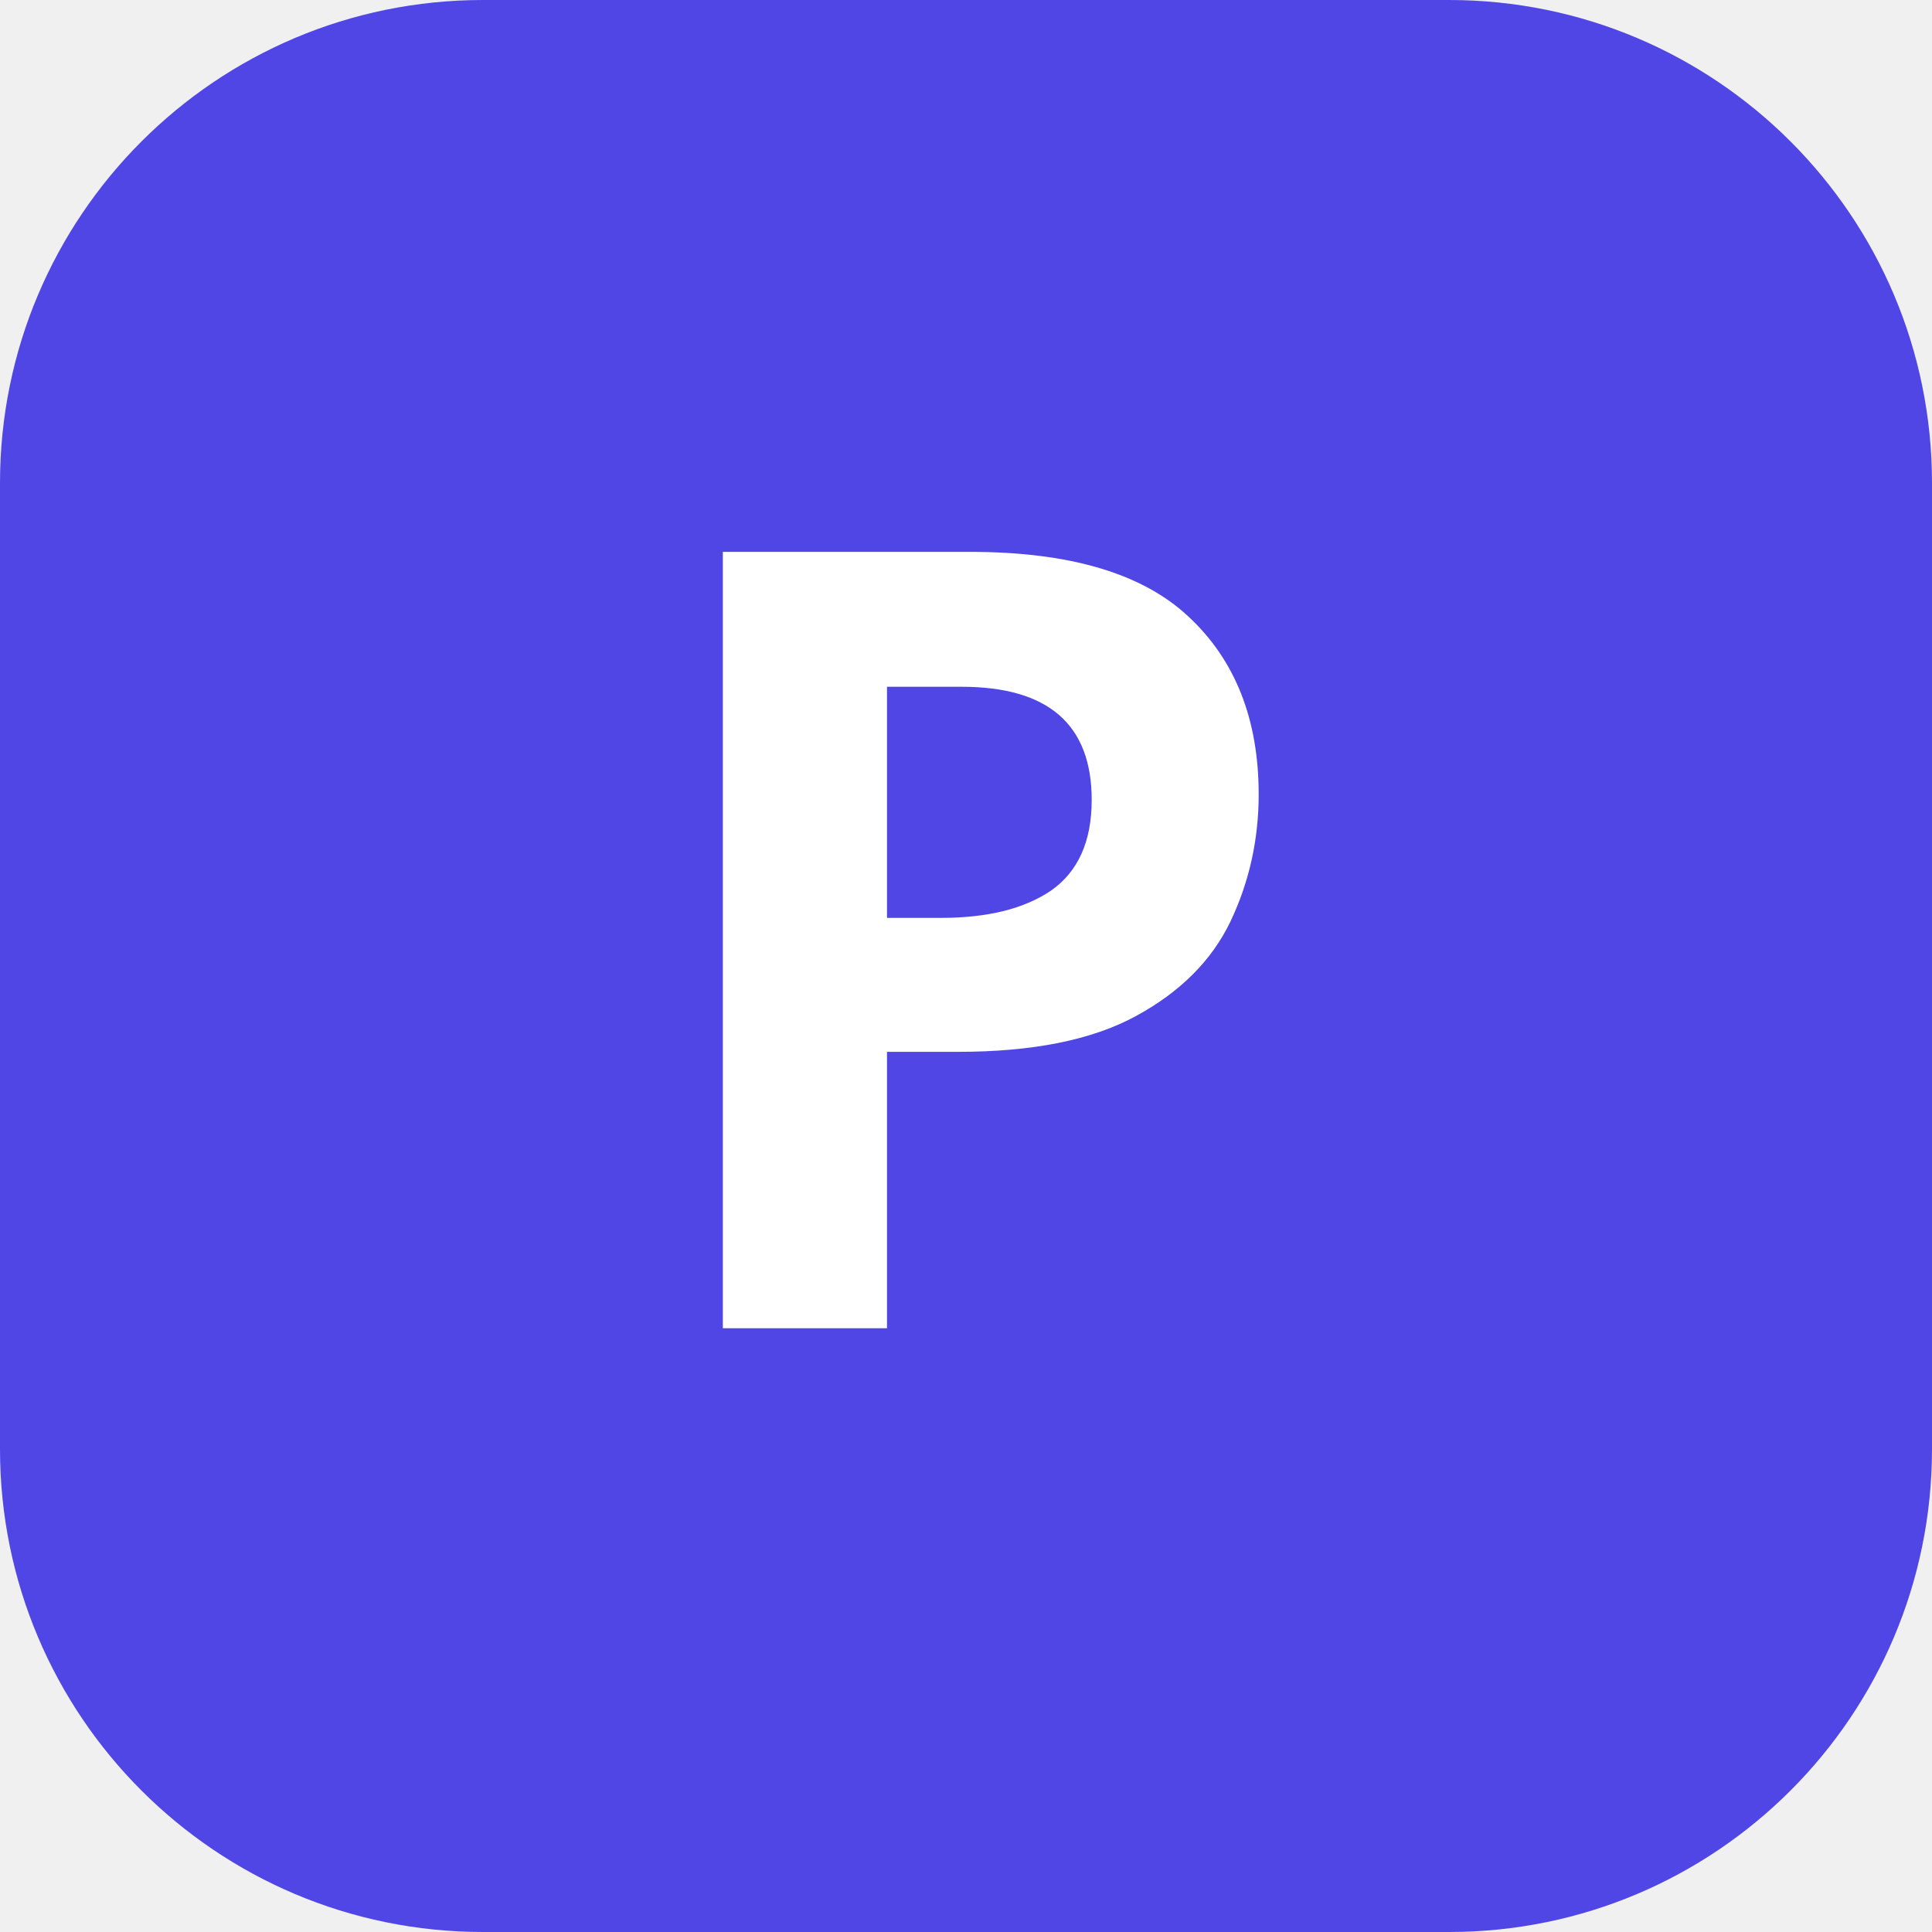
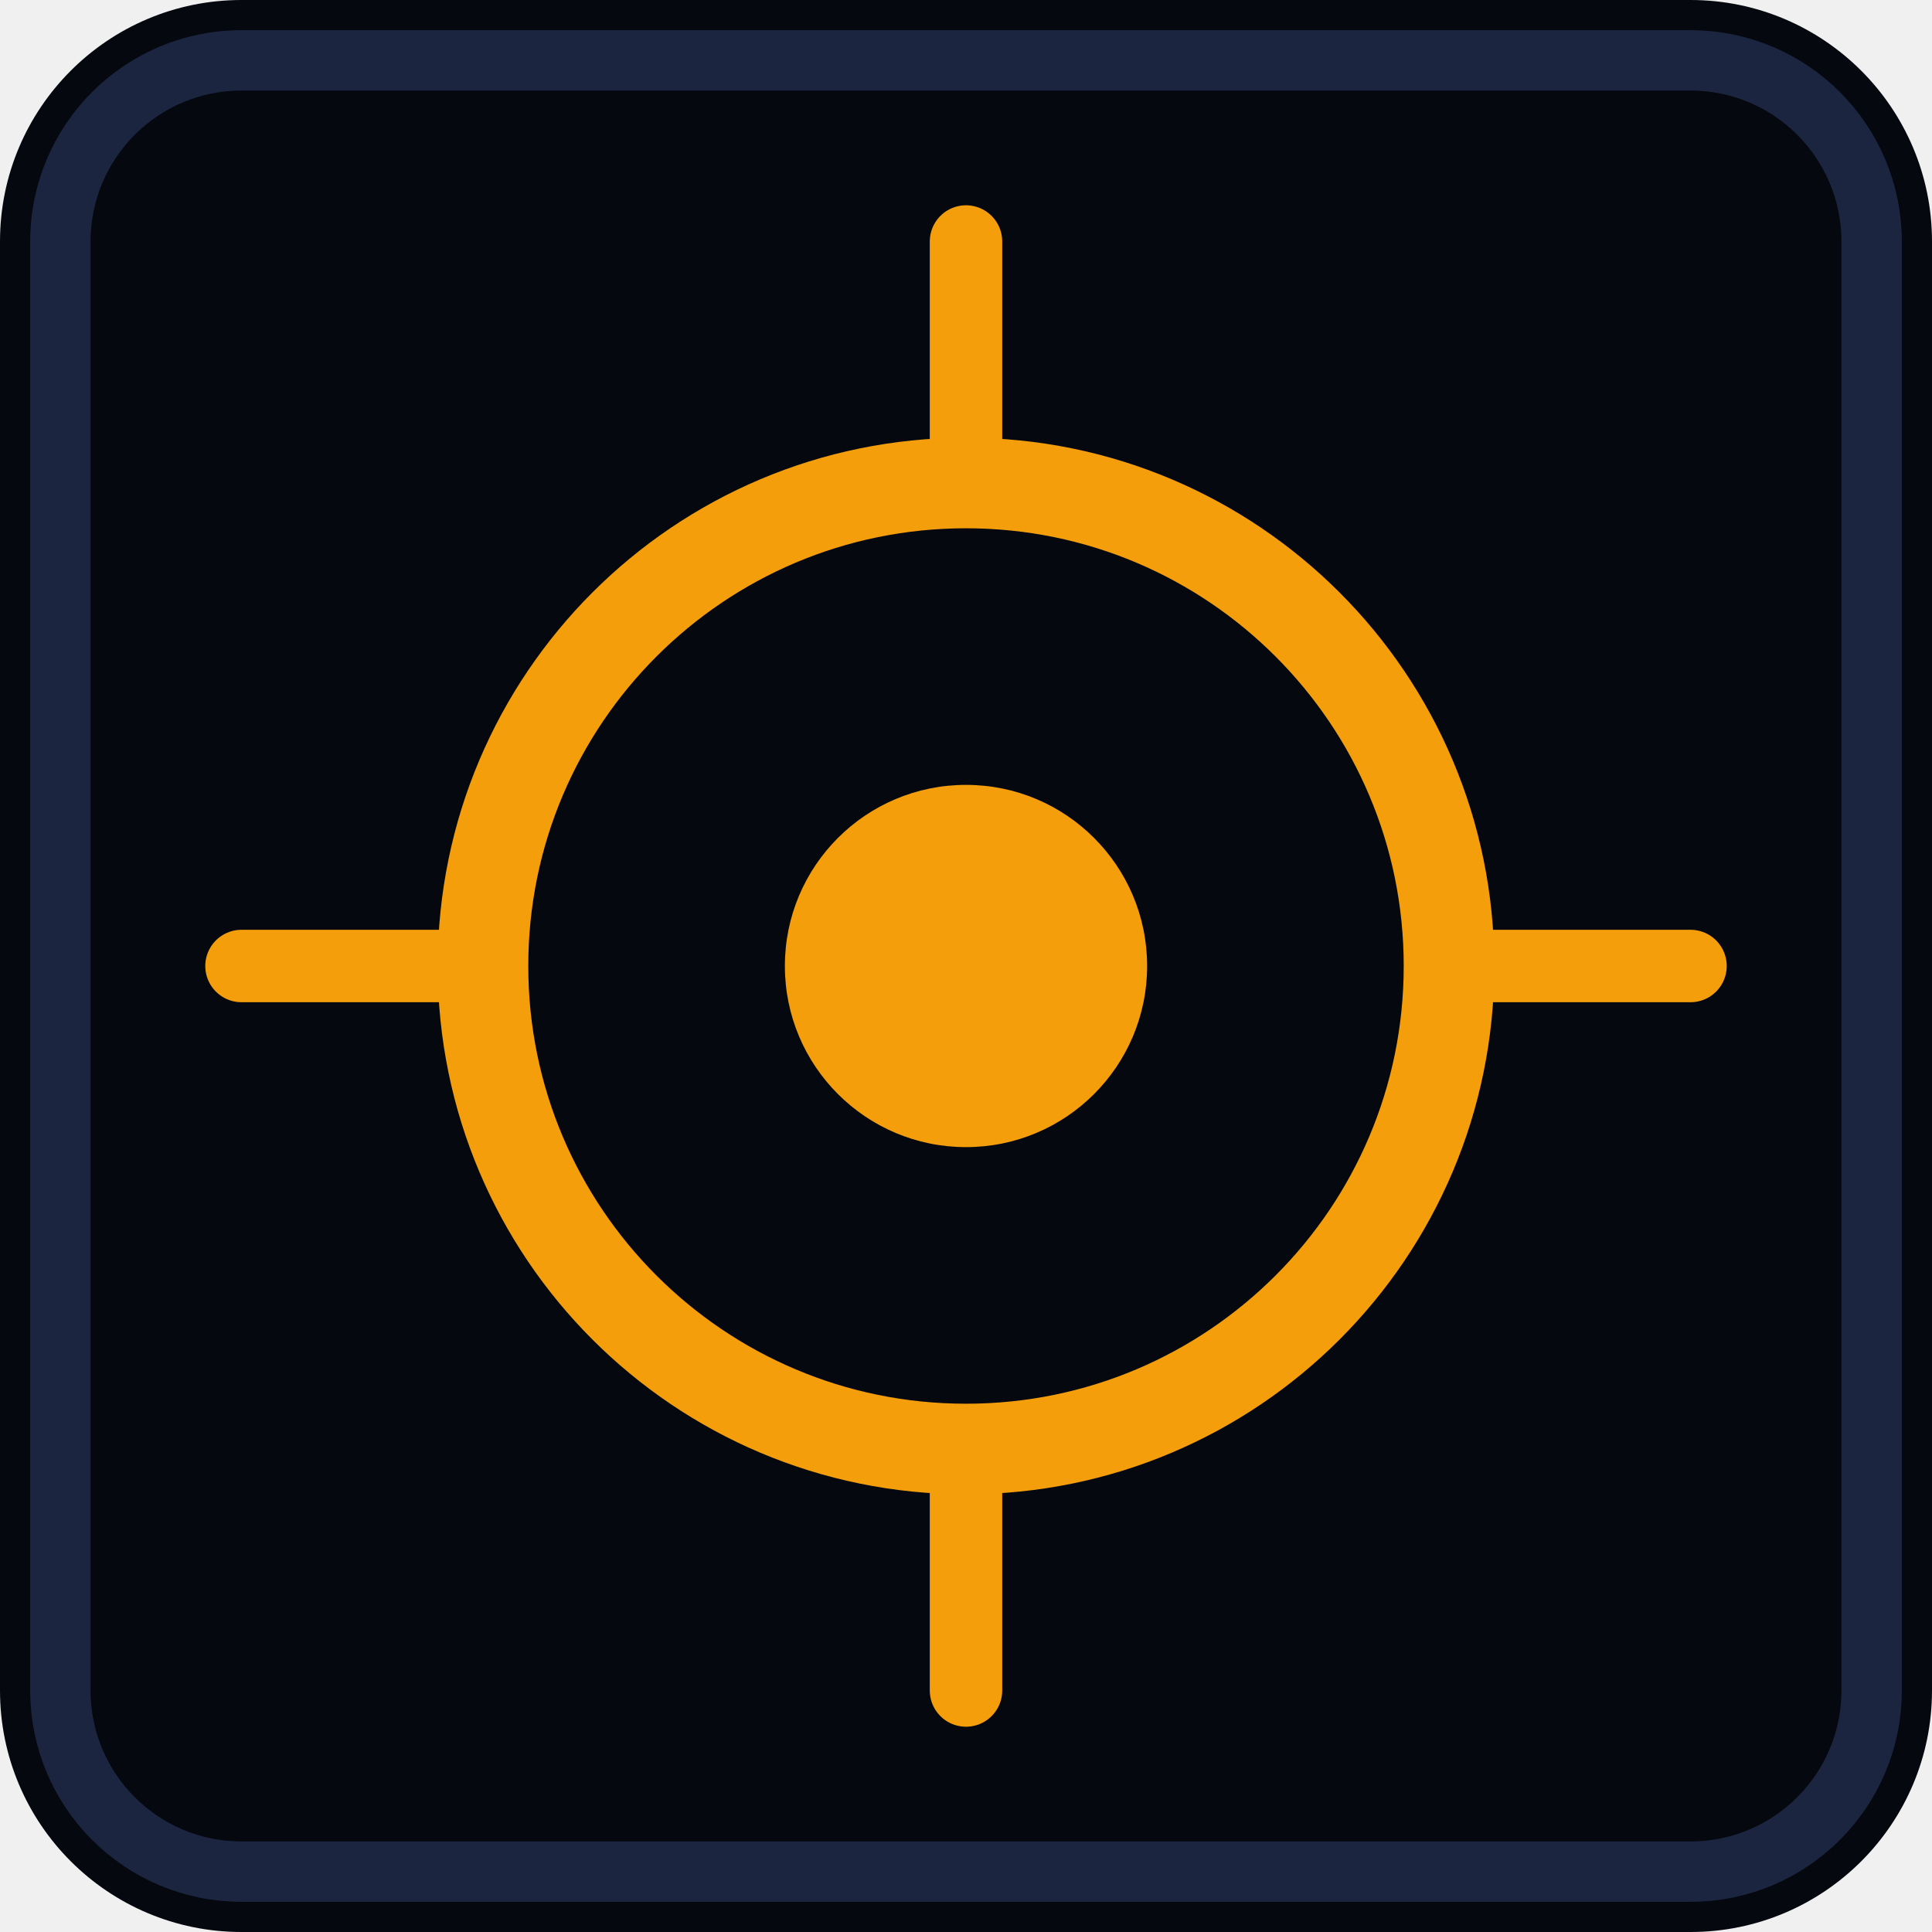
<svg xmlns="http://www.w3.org/2000/svg" viewBox="0 0 32 32">
-   <rect width="32" height="32" rx="8" fill="#4f46e5" />
-   <text x="16" y="22" font-family="system-ui" font-size="18" font-weight="bold" fill="white" text-anchor="middle">P</text>
+   <rect width="32" height="32" rx="4" fill="#05080f" />
+   <rect x="1" y="1" width="30" height="30" rx="3" fill="none" stroke="#1c2540" stroke-width="1" />
+   <circle cx="16" cy="16" r="8" fill="none" stroke="#f59e0b" stroke-width="1.5" />
+   <circle cx="16" cy="16" r="3" fill="#f59e0b" />
+   <line x1="16" y1="4" x2="16" y2="8" stroke="#f59e0b" stroke-width="1.2" stroke-linecap="round" />
+   <line x1="16" y1="24" x2="16" y2="28" stroke="#f59e0b" stroke-width="1.2" stroke-linecap="round" />
+   <line x1="4" y1="16" x2="8" y2="16" stroke="#f59e0b" stroke-width="1.2" stroke-linecap="round" />
+   <line x1="24" y1="16" x2="28" y2="16" stroke="#f59e0b" stroke-width="1.2" stroke-linecap="round" />
</svg>
